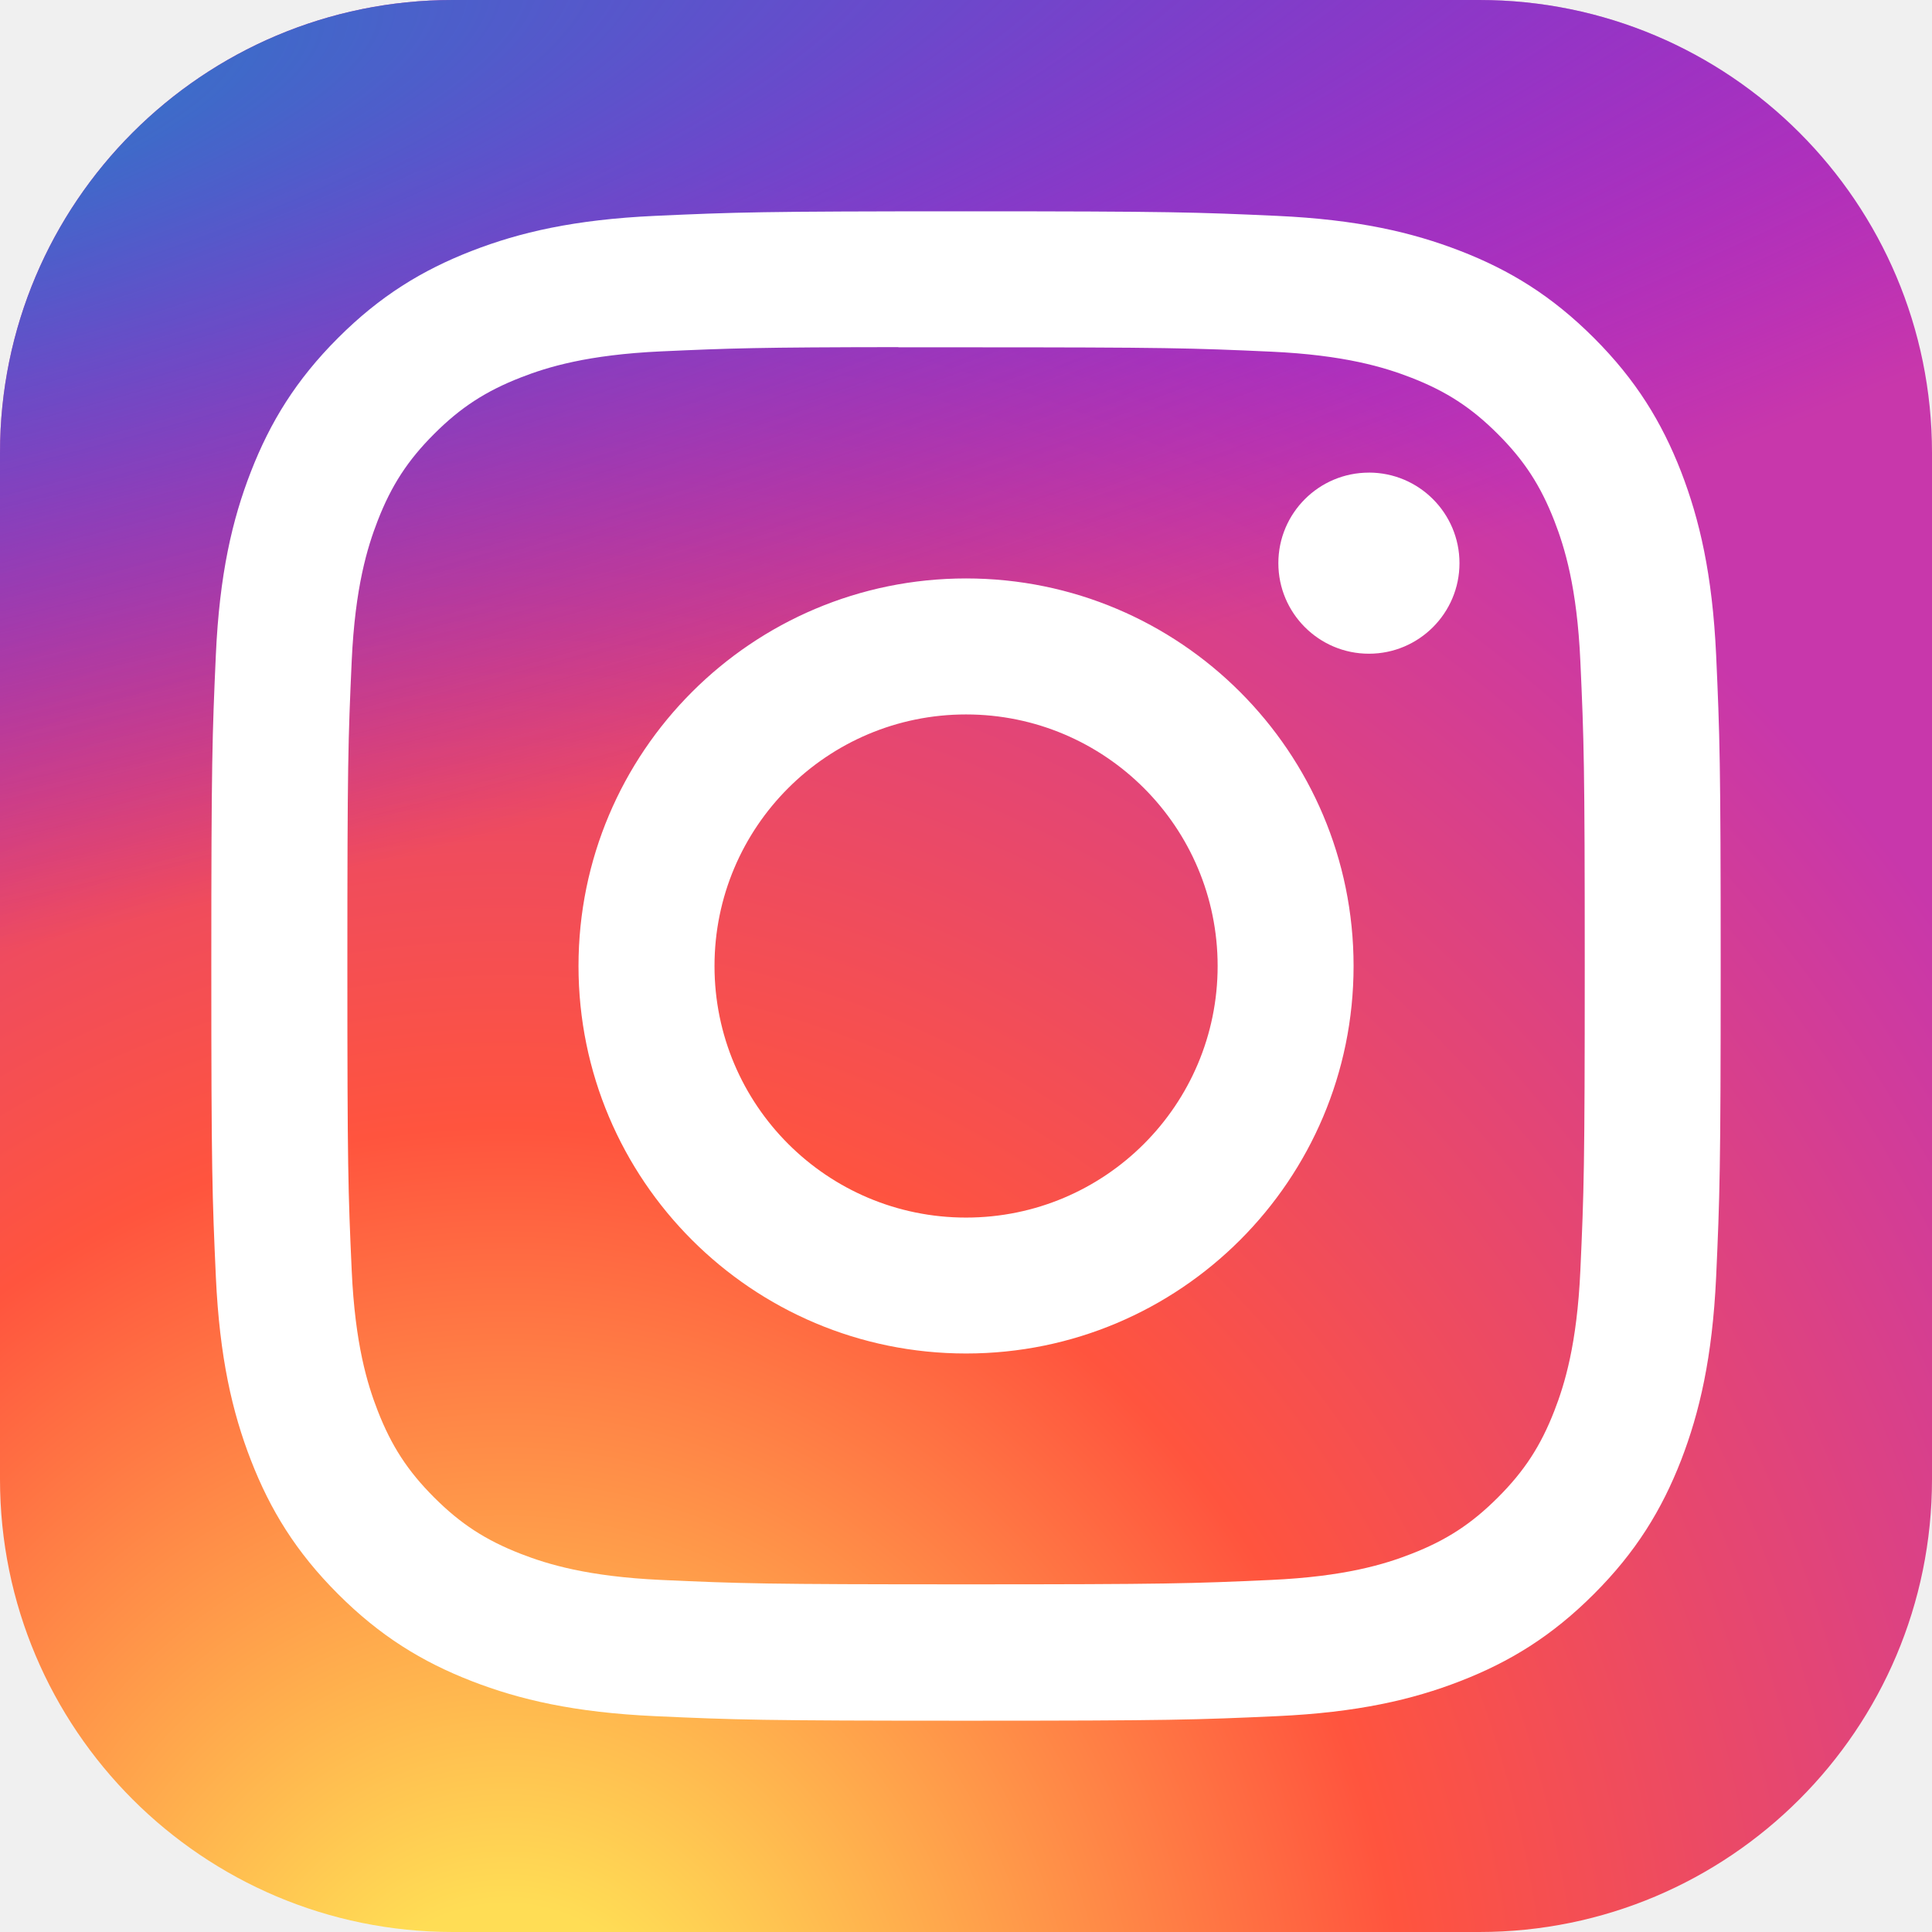
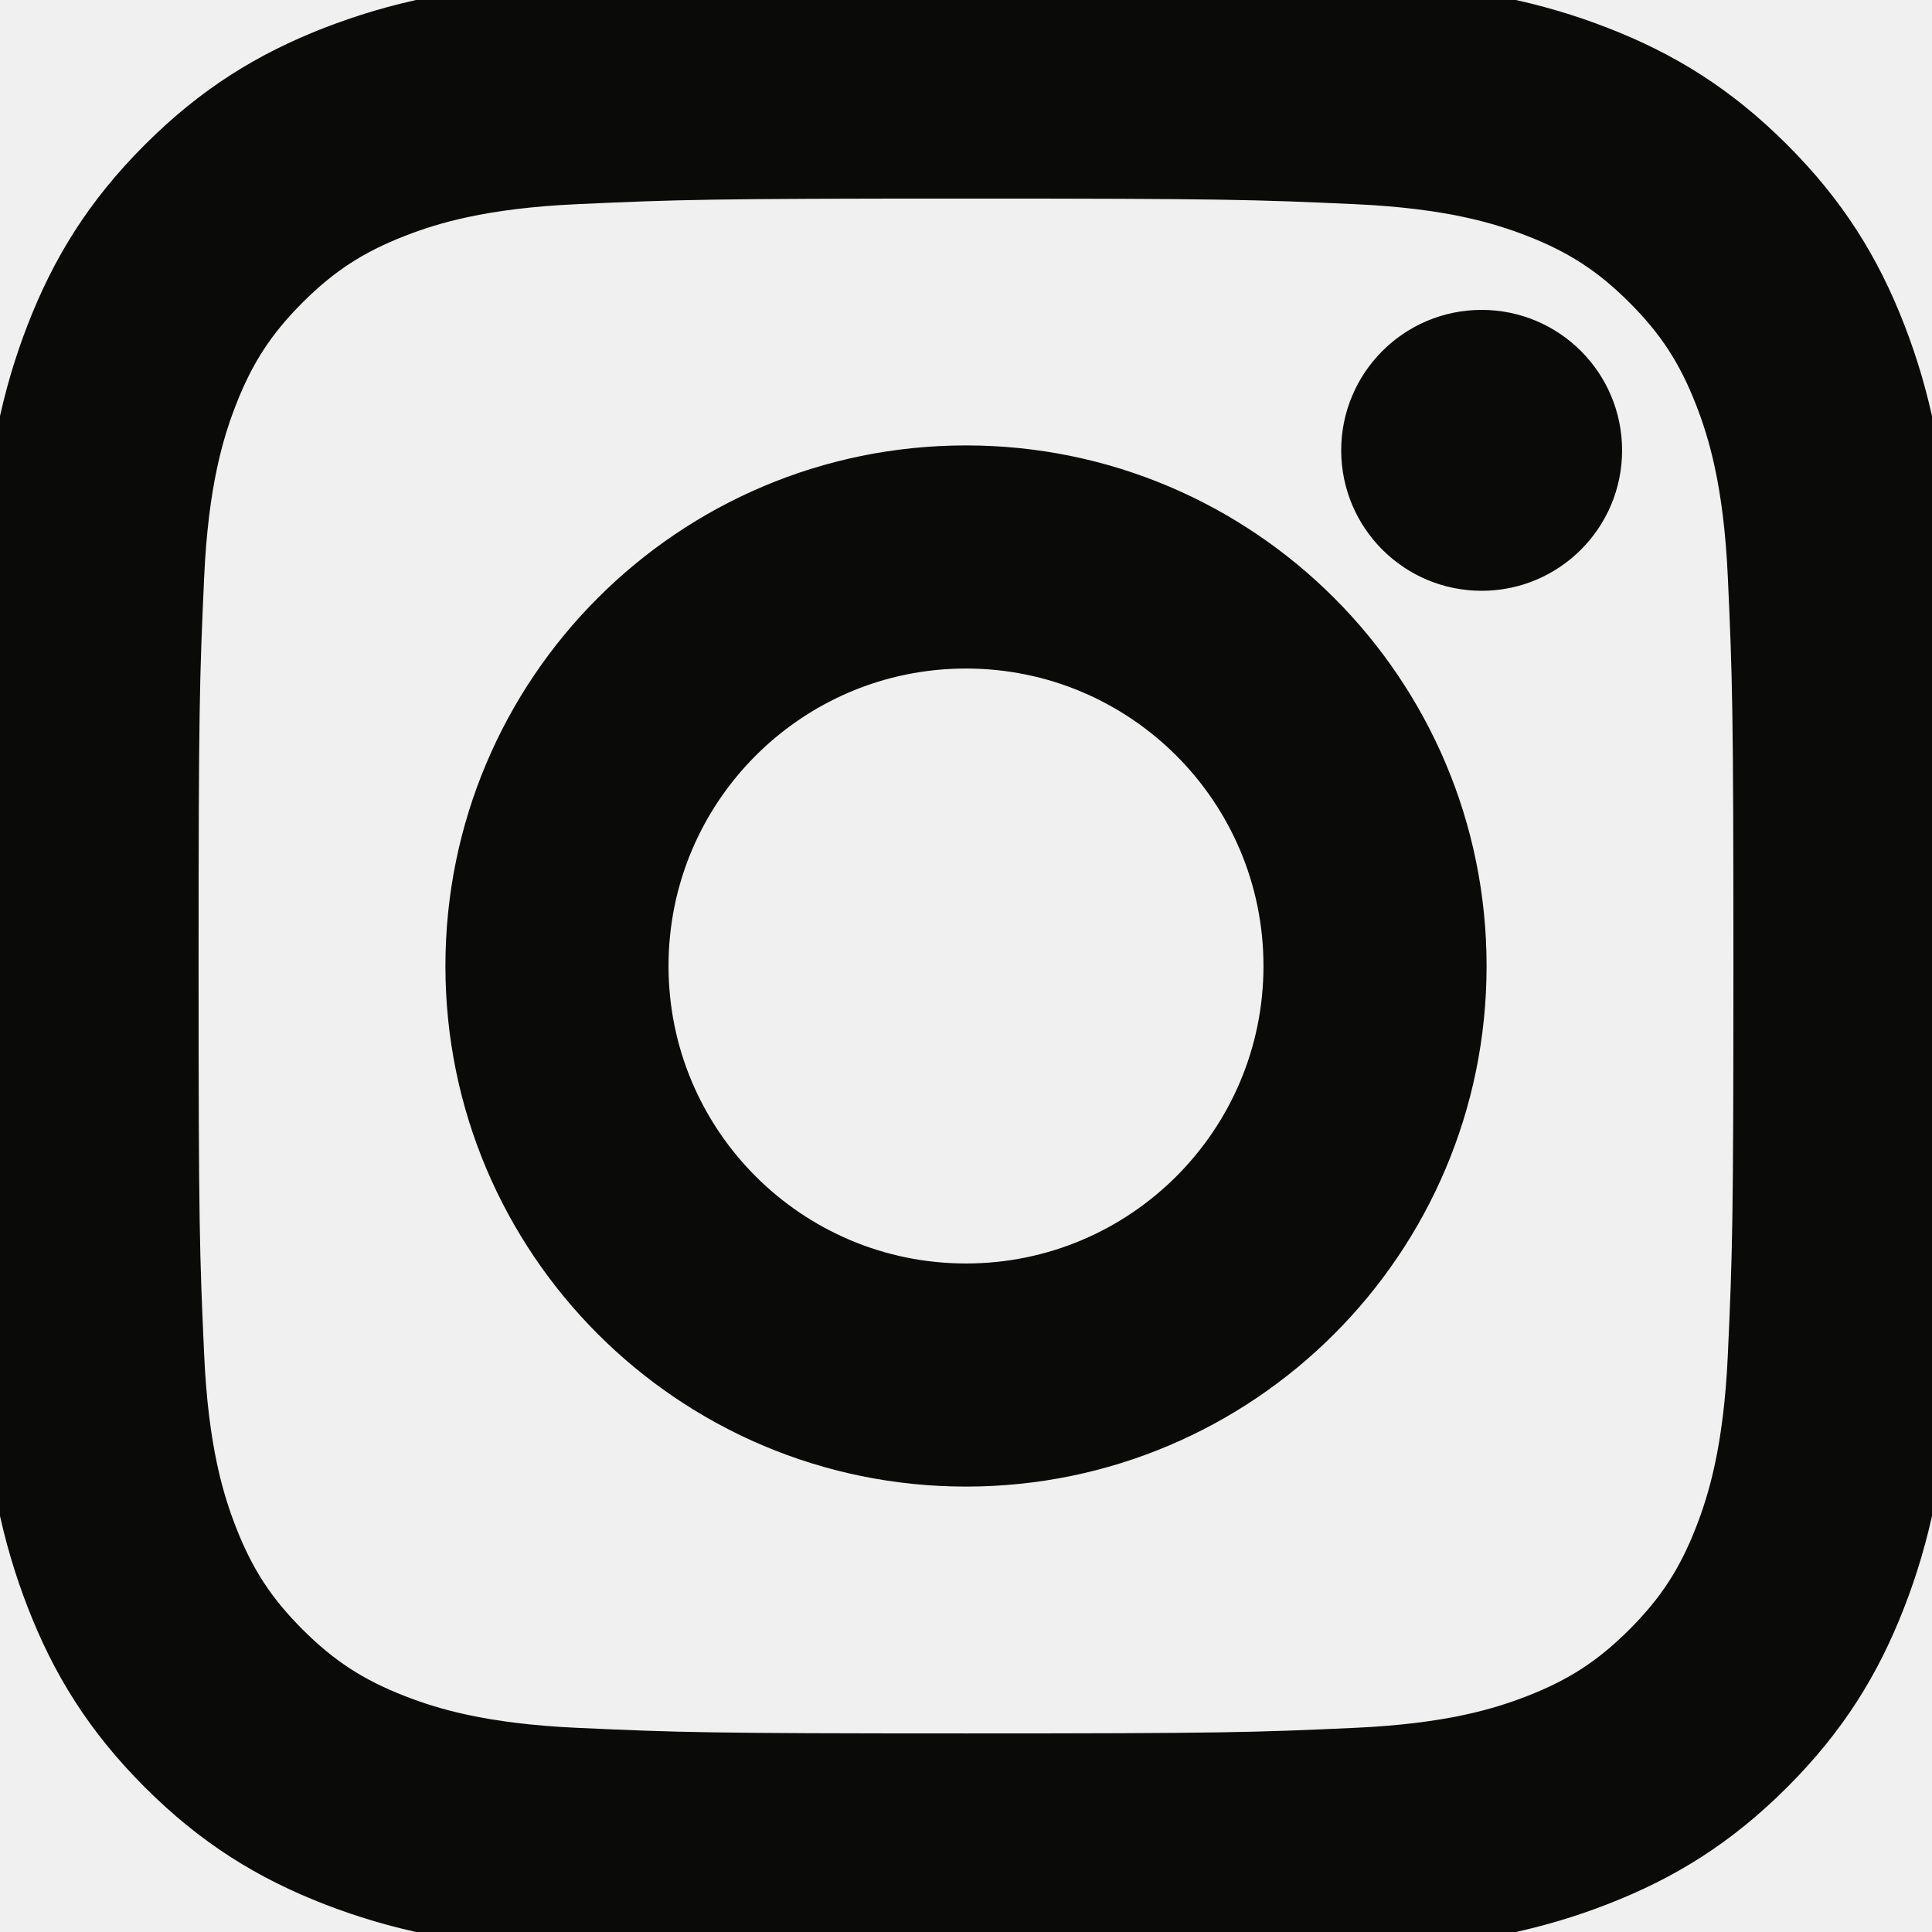
<svg xmlns="http://www.w3.org/2000/svg" width="256" height="256" viewBox="0 0 256 256">
-   <g fill="none">
-     <rect width="256" height="256" fill="url(#skillIconsInstagram0)" rx="60" />
-     <rect width="256" height="256" fill="url(#skillIconsInstagram1)" rx="60" />
-     <path fill="#fff" d="M128.009 28c-27.158 0-30.567.119-41.233.604c-10.646.488-17.913 2.173-24.271 4.646c-6.578 2.554-12.157 5.971-17.715 11.531c-5.563 5.559-8.98 11.138-11.542 17.713c-2.48 6.36-4.167 13.63-4.646 24.271c-.477 10.667-.602 14.077-.602 41.236s.12 30.557.604 41.223c.49 10.646 2.175 17.913 4.646 24.271c2.556 6.578 5.973 12.157 11.533 17.715c5.557 5.563 11.136 8.988 17.709 11.542c6.363 2.473 13.631 4.158 24.275 4.646c10.667.485 14.073.604 41.23.604c27.161 0 30.559-.119 41.225-.604c10.646-.488 17.921-2.173 24.284-4.646c6.575-2.554 12.146-5.979 17.702-11.542c5.563-5.558 8.979-11.137 11.542-17.712c2.458-6.361 4.146-13.63 4.646-24.272c.479-10.666.604-14.066.604-41.225s-.125-30.567-.604-41.234c-.5-10.646-2.188-17.912-4.646-24.27c-2.563-6.578-5.979-12.157-11.542-17.716c-5.562-5.562-11.125-8.979-17.708-11.53c-6.375-2.474-13.646-4.16-24.292-4.647c-10.667-.485-14.063-.604-41.23-.604zm-8.971 18.021c2.663-.004 5.634 0 8.971 0c26.701 0 29.865.096 40.409.575c9.75.446 15.042 2.075 18.567 3.444c4.667 1.812 7.994 3.979 11.492 7.48c3.5 3.5 5.666 6.833 7.483 11.5c1.369 3.52 3 8.812 3.444 18.562c.479 10.542.583 13.708.583 40.396s-.104 29.855-.583 40.396c-.446 9.75-2.075 15.042-3.444 18.563c-1.812 4.667-3.983 7.99-7.483 11.488c-3.5 3.5-6.823 5.666-11.492 7.479c-3.521 1.375-8.817 3-18.567 3.446c-10.542.479-13.708.583-40.409.583c-26.702 0-29.867-.104-40.408-.583c-9.75-.45-15.042-2.079-18.57-3.448c-4.666-1.813-8-3.979-11.5-7.479s-5.666-6.825-7.483-11.494c-1.369-3.521-3-8.813-3.444-18.563c-.479-10.542-.575-13.708-.575-40.413s.096-29.854.575-40.396c.446-9.75 2.075-15.042 3.444-18.567c1.813-4.667 3.983-8 7.484-11.5s6.833-5.667 11.5-7.483c3.525-1.375 8.819-3 18.569-3.448c9.225-.417 12.8-.542 31.437-.563zm62.351 16.604c-6.625 0-12 5.37-12 11.996c0 6.625 5.375 12 12 12s12-5.375 12-12s-5.375-12-12-12zm-53.38 14.021c-28.36 0-51.354 22.994-51.354 51.355s22.994 51.344 51.354 51.344c28.361 0 51.347-22.983 51.347-51.344c0-28.36-22.988-51.355-51.349-51.355zm0 18.021c18.409 0 33.334 14.923 33.334 33.334c0 18.409-14.925 33.334-33.334 33.334s-33.333-14.925-33.333-33.334c0-18.411 14.923-33.334 33.333-33.334" />
-     <defs>
-       <radialGradient id="skillIconsInstagram0" cx="0" cy="0" r="1" gradientTransform="matrix(0 -253.715 235.975 0 68 275.717)" gradientUnits="userSpaceOnUse">
-         <stop stop-color="#fd5" />
-         <stop offset=".1" stop-color="#fd5" />
-         <stop offset=".5" stop-color="#ff543e" />
-         <stop offset="1" stop-color="#c837ab" />
-       </radialGradient>
-       <radialGradient id="skillIconsInstagram1" cx="0" cy="0" r="1" gradientTransform="matrix(22.25952 111.2061 -458.3952 91.75449 -42.881 18.441)" gradientUnits="userSpaceOnUse">
-         <stop stop-color="#3771c8" />
-         <stop offset=".128" stop-color="#3771c8" />
-         <stop offset="1" stop-color="#60f" stop-opacity="0" />
-       </radialGradient>
-     </defs>
-   </g>
+   <path fill="#0a0a08" d="M128 23.064c34.177 0 38.225.13 51.722.745c12.48.57 19.258 2.655 23.769 4.408c5.974 2.322 10.238 5.096 14.717 9.575s7.253 8.743 9.575 14.717c1.753 4.511 3.838 11.289 4.408 23.768c.615 13.498.745 17.546.745 51.723s-.13 38.226-.745 51.723c-.57 12.48-2.655 19.257-4.408 23.768c-2.322 5.974-5.096 10.239-9.575 14.718s-8.743 7.253-14.717 9.574c-4.511 1.753-11.289 3.839-23.769 4.408c-13.495.616-17.543.746-51.722.746s-38.228-.13-51.723-.746c-12.48-.57-19.257-2.655-23.768-4.408c-5.974-2.321-10.239-5.095-14.718-9.574c-4.479-4.48-7.253-8.744-9.574-14.718c-1.753-4.51-3.839-11.288-4.408-23.768c-.616-13.497-.746-17.545-.746-51.723s.13-38.225.746-51.722c.57-12.48 2.655-19.258 4.408-23.769c2.321-5.974 5.095-10.238 9.574-14.717c4.48-4.48 8.744-7.253 14.718-9.575c4.51-1.753 11.288-3.838 23.768-4.408c13.497-.615 17.545-.745 51.723-.745M128 0C93.237 0 88.878.147 75.226.77c-13.625.622-22.93 2.786-31.071 5.95c-8.418 3.271-15.556 7.648-22.672 14.764S9.991 35.738 6.72 44.155C3.555 52.297 1.392 61.602.77 75.226C.147 88.878 0 93.237 0 128s.147 39.122.77 52.774c.622 13.625 2.785 22.93 5.95 31.071c3.27 8.417 7.647 15.556 14.763 22.672s14.254 11.492 22.672 14.763c8.142 3.165 17.446 5.328 31.07 5.95c13.653.623 18.012.77 52.775.77s39.122-.147 52.774-.77c13.624-.622 22.929-2.785 31.07-5.95c8.418-3.27 15.556-7.647 22.672-14.763s11.493-14.254 14.764-22.672c3.164-8.142 5.328-17.446 5.95-31.07c.623-13.653.77-18.012.77-52.775s-.147-39.122-.77-52.774c-.622-13.624-2.786-22.929-5.95-31.07c-3.271-8.418-7.648-15.556-14.764-22.672S220.262 9.99 211.845 6.72c-8.142-3.164-17.447-5.328-31.071-5.95C167.122.147 162.763 0 128 0m0 62.27c-36.302 0-65.73 29.43-65.73 65.73s29.428 65.73 65.73 65.73c36.301 0 65.73-29.428 65.73-65.73c0-36.301-29.429-65.73-65.73-65.73m0 108.397c-23.564 0-42.667-19.103-42.667-42.667S104.436 85.333 128 85.333s42.667 19.103 42.667 42.667s-19.103 42.667-42.667 42.667m83.686-110.994c0 8.484-6.876 15.36-15.36 15.36s-15.36-6.876-15.36-15.36s6.877-15.36 15.36-15.36s15.36 6.877 15.36 15.36" stroke-width="6.5" stroke="#0a0a08" />
</svg>
